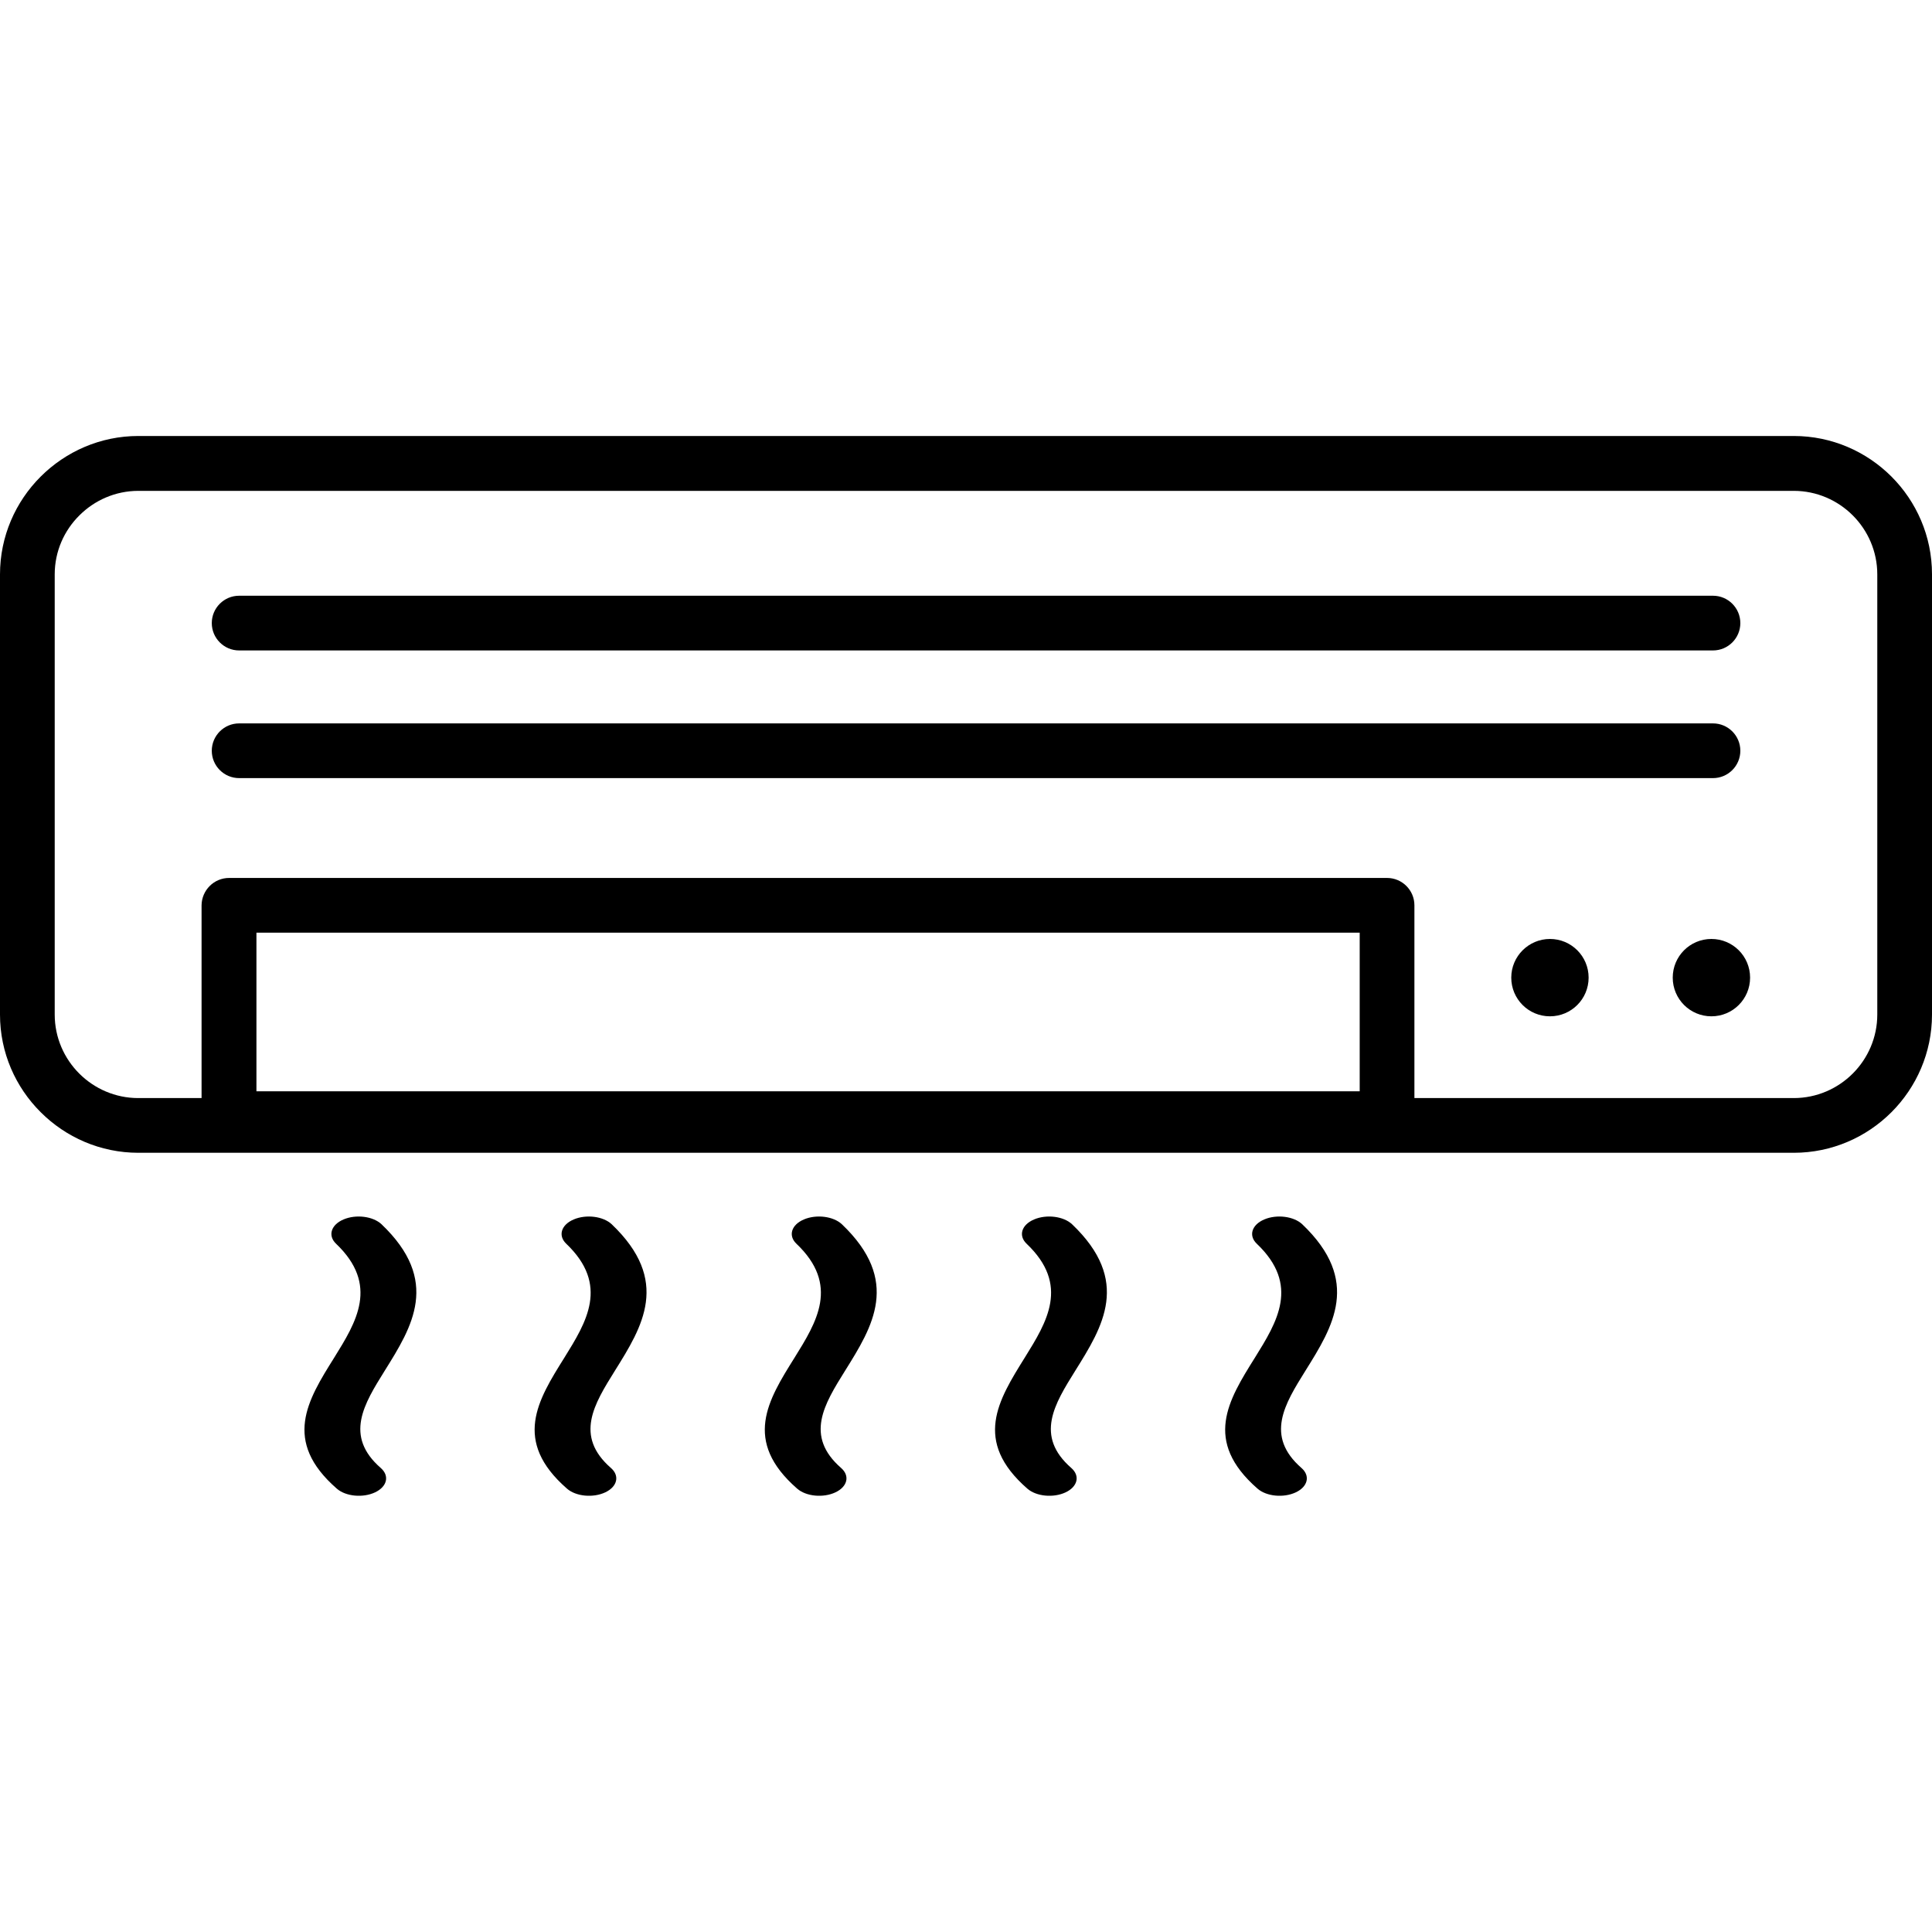
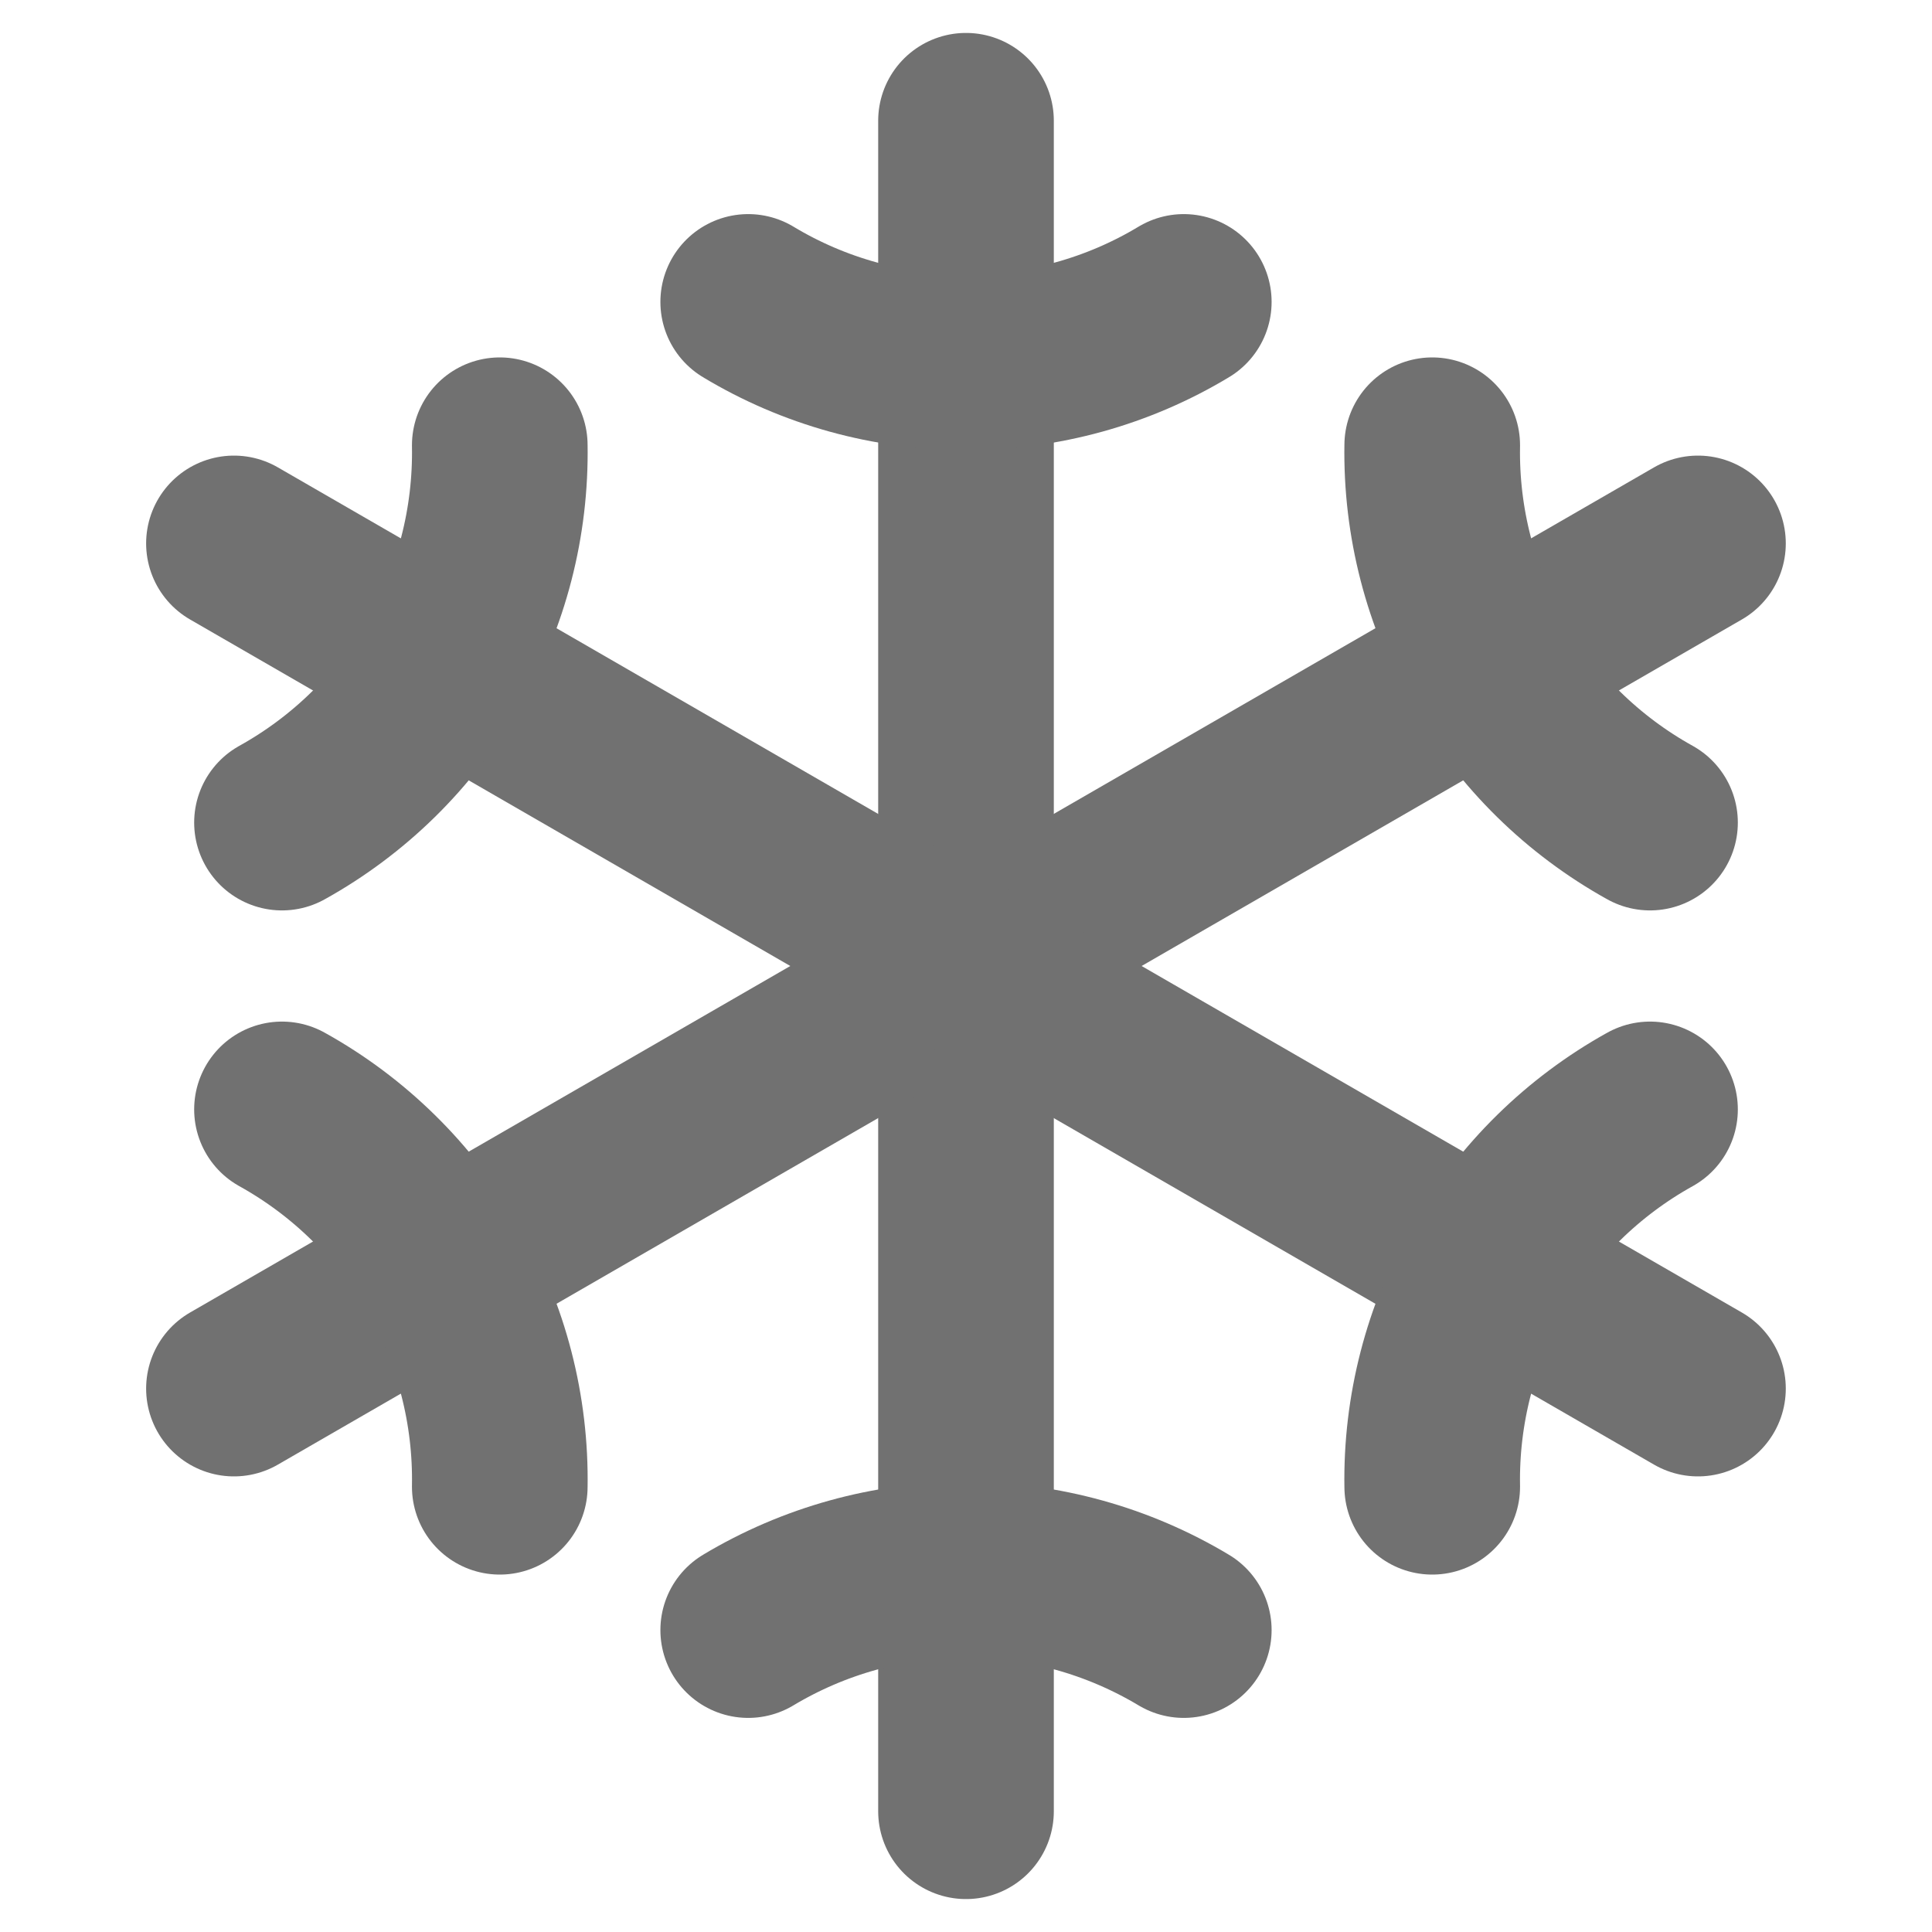
- <svg xmlns="http://www.w3.org/2000/svg" fill="#000000" width="800px" height="800px" viewBox="0 -27.73 122.88 122.88" version="1.1" id="Layer_1" style="enable-background:new 0 0 122.88 67.41" xml:space="preserve">
-   <g>
-     <path d="M79.93,51.37c-0.53-0.51-0.32-1.2,0.48-1.54c0.8-0.34,1.87-0.2,2.41,0.3c3.78,3.6,1.96,6.52,0.21,9.32 c-1.32,2.12-2.59,4.15-0.25,6.19c0.57,0.5,0.4,1.19-0.37,1.55c-0.77,0.36-1.86,0.26-2.43-0.24c-3.47-3.03-1.86-5.62-0.17-8.32 C81.22,56.36,82.7,54,79.93,51.37L79.93,51.37z M14.57,28.11h73.65c0.96,0,1.74,0.78,1.74,1.74v12.26h24.13 c1.46,0,2.79-0.6,3.75-1.56c0.96-0.96,1.56-2.29,1.56-3.75V8.8c0-1.46-0.6-2.79-1.56-3.75c-0.96-0.96-2.29-1.56-3.75-1.56H8.8 c-1.46,0-2.79,0.6-3.75,1.56C4.08,6.01,3.48,7.34,3.48,8.8V36.8c0,1.46,0.6,2.79,1.56,3.75c0.96,0.96,2.29,1.56,3.75,1.56h4.03 V29.85C12.83,28.89,13.61,28.11,14.57,28.11L14.57,28.11z M86.48,31.59H16.31v10.09h70.17V31.59L86.48,31.59z M15.21,13.64 c-0.96,0-1.74-0.78-1.74-1.74c0-0.96,0.78-1.74,1.74-1.74h93.74c0.96,0,1.74,0.78,1.74,1.74c0,0.96-0.78,1.74-1.74,1.74H15.21 L15.21,13.64z M98.58,31.99c1.36,0,2.46,1.1,2.46,2.46s-1.1,2.46-2.46,2.46s-2.46-1.1-2.46-2.46S97.23,31.99,98.58,31.99 L98.58,31.99z M108.85,31.99c1.36,0,2.46,1.1,2.46,2.46s-1.1,2.46-2.46,2.46c-1.36,0-2.46-1.1-2.46-2.46S107.49,31.99,108.85,31.99 L108.85,31.99z M8.8,0h105.29c2.42,0,4.62,0.99,6.21,2.58c1.59,1.59,2.58,3.79,2.58,6.21V36.8c0,2.42-0.99,4.62-2.58,6.21 c-1.59,1.59-3.79,2.58-6.21,2.58H8.8c-2.42,0-4.62-0.99-6.21-2.58C0.99,41.42,0,39.22,0,36.8V8.8c0-2.42,0.99-4.62,2.58-6.21 C4.18,0.99,6.38,0,8.8,0L8.8,0z M15.21,21.76c-0.96,0-1.74-0.78-1.74-1.74c0-0.96,0.78-1.74,1.74-1.74h93.74 c0.96,0,1.74,0.78,1.74,1.74c0,0.96-0.78,1.74-1.74,1.74H15.21L15.21,21.76z M21.37,51.37c-0.53-0.51-0.32-1.2,0.48-1.54 c0.8-0.34,1.87-0.2,2.41,0.3c3.78,3.6,1.96,6.52,0.21,9.32c-1.32,2.12-2.59,4.15-0.25,6.19c0.57,0.5,0.4,1.19-0.37,1.55 c-0.77,0.36-1.86,0.26-2.43-0.24c-3.47-3.03-1.86-5.62-0.17-8.32C22.66,56.36,24.13,54,21.37,51.37L21.37,51.37z M36.01,51.37 c-0.53-0.51-0.32-1.2,0.48-1.54c0.8-0.34,1.87-0.2,2.41,0.3c3.78,3.6,1.96,6.52,0.21,9.32c-1.32,2.12-2.59,4.15-0.25,6.19 c0.57,0.5,0.4,1.19-0.37,1.55c-0.77,0.36-1.86,0.26-2.43-0.24c-3.47-3.03-1.86-5.62-0.17-8.32C37.3,56.36,38.77,54,36.01,51.37 L36.01,51.37z M50.65,51.37c-0.53-0.51-0.32-1.2,0.48-1.54c0.8-0.34,1.87-0.2,2.41,0.3c3.78,3.6,1.96,6.52,0.21,9.32 c-1.32,2.12-2.59,4.15-0.25,6.19c0.57,0.5,0.4,1.19-0.37,1.55c-0.77,0.36-1.86,0.26-2.43-0.24c-3.47-3.03-1.86-5.62-0.17-8.32 C51.94,56.36,53.42,54,50.65,51.37L50.65,51.37z M65.29,51.37c-0.53-0.51-0.32-1.2,0.48-1.54c0.8-0.34,1.87-0.2,2.41,0.3 c3.78,3.6,1.96,6.52,0.21,9.32c-1.32,2.12-2.59,4.15-0.25,6.19c0.57,0.5,0.4,1.19-0.37,1.55c-0.77,0.36-1.86,0.26-2.43-0.24 c-3.47-3.03-1.85-5.62-0.17-8.32C66.58,56.36,68.06,54,65.29,51.37L65.29,51.37z" />
-   </g>
+ <svg xmlns="http://www.w3.org/2000/svg" width="22" height="22" viewBox="0 0 22 22" fill="none">
+   <path d="M11 1.375V20.625" stroke="#717171" stroke-width="2" stroke-linecap="round" stroke-linejoin="round" />
+   <path d="M13.48 3.438C12.732 3.889 11.874 4.126 11 4.125C10.126 4.126 9.268 3.889 8.52 3.438" stroke="#717171" stroke-width="2" stroke-linecap="round" stroke-linejoin="round" />
+   <path d="M8.52 18.562C9.269 18.113 10.126 17.875 11 17.875C11.874 17.875 12.731 18.113 13.48 18.562" stroke="#717171" stroke-width="2" stroke-linecap="round" stroke-linejoin="round" />
+   <path d="M19.335 6.188L2.664 15.812" stroke="#717171" stroke-width="2" stroke-linecap="round" stroke-linejoin="round" />
+   <path d="M18.789 9.367C18.025 8.943 17.39 8.32 16.953 7.563C16.517 6.806 16.294 5.944 16.309 5.07" stroke="#717171" stroke-width="2" stroke-linecap="round" stroke-linejoin="round" />
+   <path d="M3.211 12.633C3.975 13.057 4.61 13.681 5.047 14.437C5.484 15.194 5.706 16.056 5.691 16.93" stroke="#717171" stroke-width="2" stroke-linecap="round" stroke-linejoin="round" />
+   <path d="M2.664 6.188L19.335 15.812" stroke="#717171" stroke-width="2" stroke-linecap="round" stroke-linejoin="round" />
+   <path d="M3.211 9.367C3.975 8.943 4.61 8.32 5.047 7.563C5.484 6.806 5.706 5.944 5.691 5.07" stroke="#717171" stroke-width="2" stroke-linecap="round" stroke-linejoin="round" />
+   <path d="M18.789 12.633C18.025 13.057 17.39 13.681 16.953 14.437C16.517 15.194 16.294 16.056 16.309 16.93" stroke="#717171" stroke-width="2" stroke-linecap="round" stroke-linejoin="round" />
</svg>
